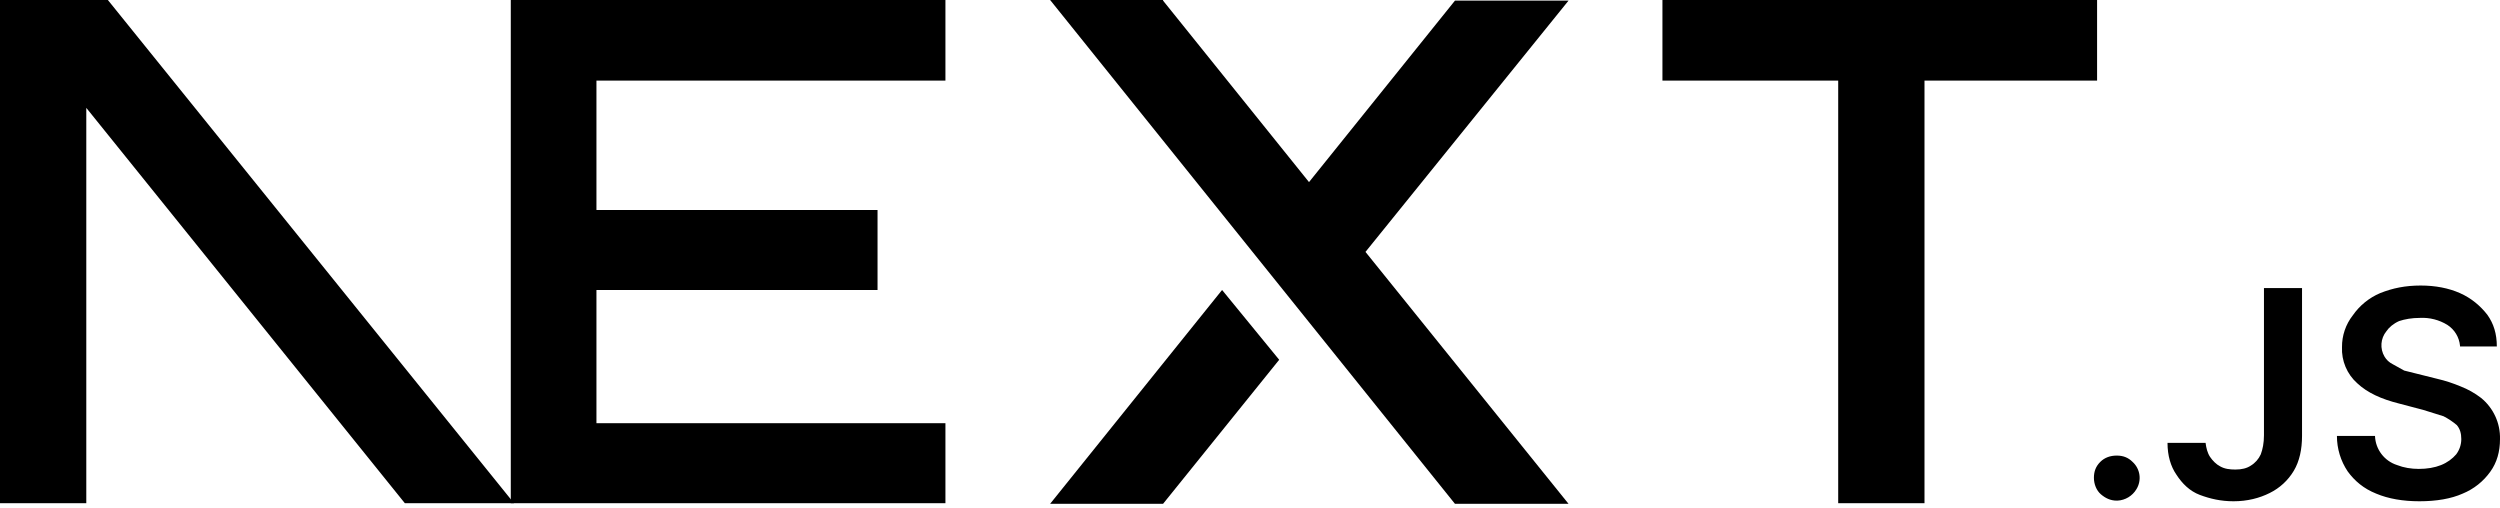
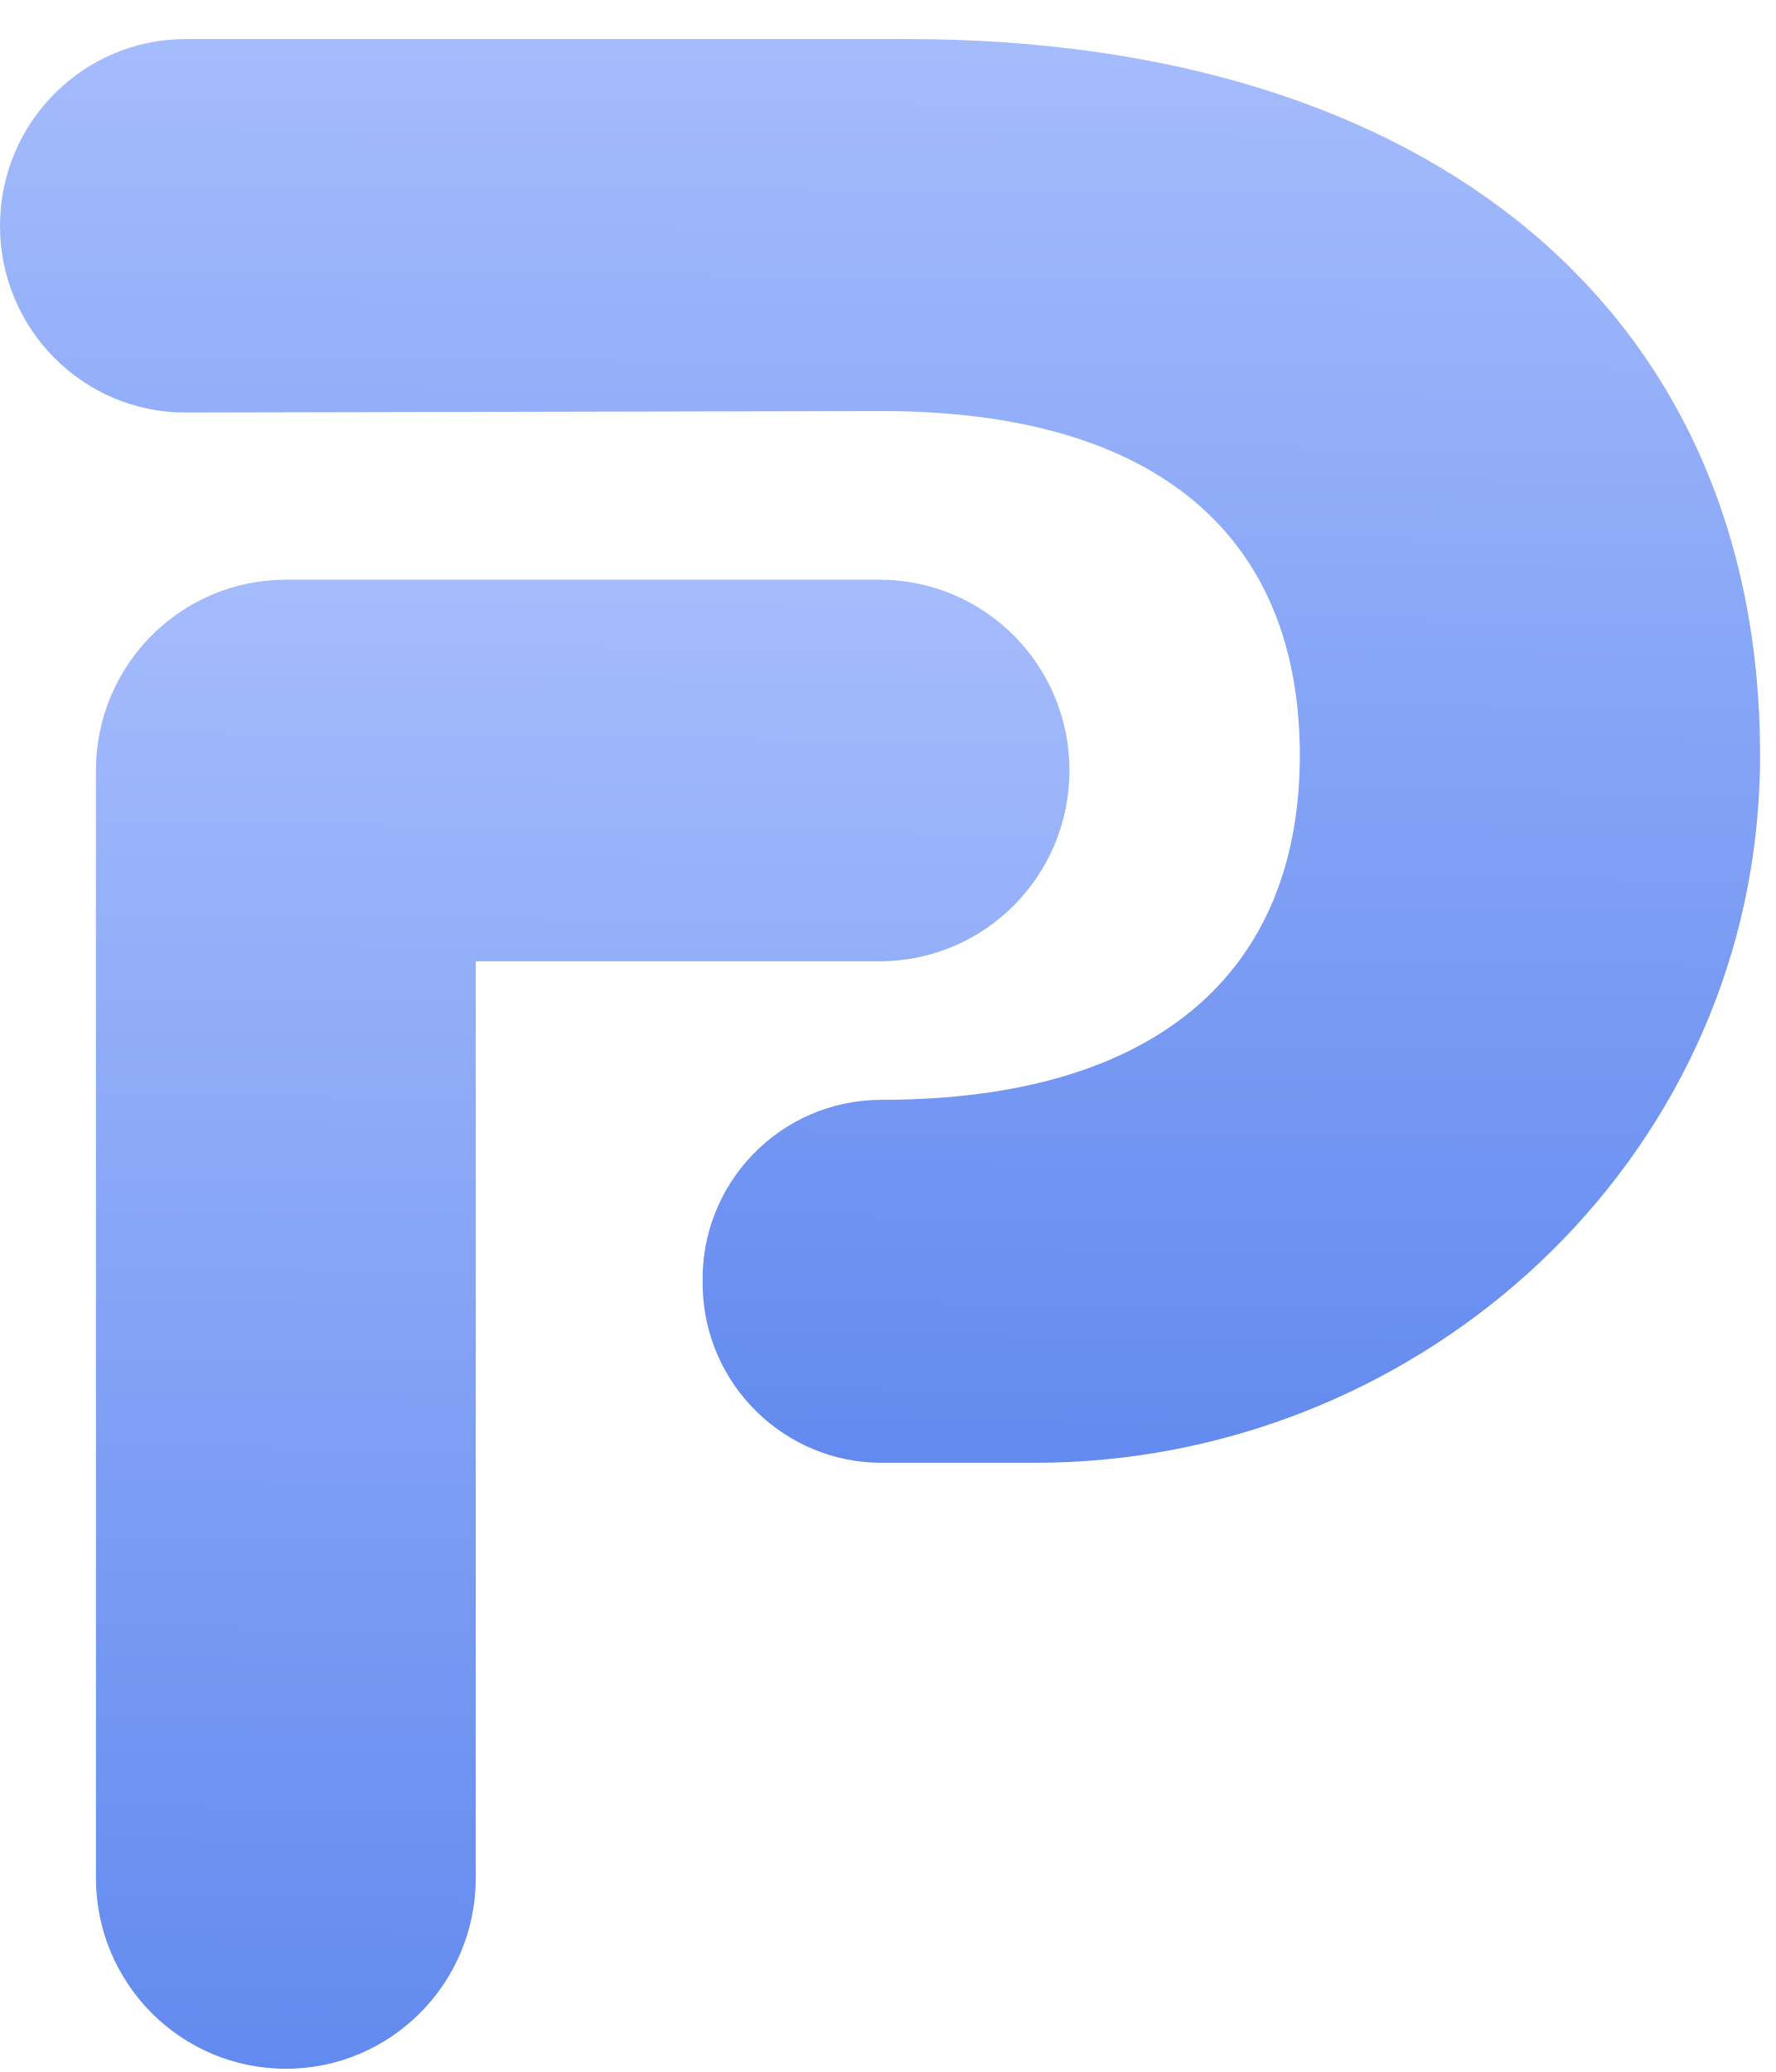
- <svg xmlns="http://www.w3.org/2000/svg" fill="none" viewBox="0 0 394 80">
-   <path fill="#000" d="M262 0h68.5v12.7h-27.2v66.6h-13.6V12.7H262V0ZM149 0v12.7H94v20.4h44.3v12.6H94v21h55v12.6H80.5V0h68.7zm34.3 0h-17.8l63.8 79.4h17.9l-32-39.7 32-39.6h-17.9l-23 28.6-23-28.6zm18.3 56.7-9-11-27.1 33.7h17.8l18.3-22.7z" />
-   <path fill="#000" d="M81 79.3 17 0H0v79.3h13.6V17l50.2 62.3H81Zm252.6-.4c-1 0-1.8-.4-2.5-1s-1.1-1.6-1.1-2.6.3-1.8 1-2.5 1.6-1 2.6-1 1.8.3 2.5 1a3.4 3.4 0 0 1 .6 4.3 3.7 3.7 0 0 1-3 1.8zm23.2-33.5h6v23.3c0 2.1-.4 4-1.3 5.5a9.1 9.1 0 0 1-3.8 3.5c-1.6.8-3.5 1.3-5.7 1.3-2 0-3.7-.4-5.3-1s-2.8-1.8-3.7-3.2c-.9-1.3-1.4-3-1.4-5h6c.1.8.3 1.6.7 2.2s1 1.2 1.6 1.5c.7.4 1.5.5 2.4.5 1 0 1.8-.2 2.4-.6a4 4 0 0 0 1.6-1.8c.3-.8.5-1.8.5-3V45.5zm30.9 9.1a4.4 4.4 0 0 0-2-3.3 7.5 7.5 0 0 0-4.3-1.1c-1.3 0-2.4.2-3.3.5-.9.4-1.6 1-2 1.6a3.5 3.5 0 0 0-.3 4c.3.5.7.9 1.3 1.2l1.8 1 2 .5 3.2.8c1.3.3 2.5.7 3.7 1.2a13 13 0 0 1 3.2 1.8 8.1 8.1 0 0 1 3 6.5c0 2-.5 3.7-1.5 5.1a10 10 0 0 1-4.4 3.5c-1.8.8-4.1 1.2-6.8 1.2-2.6 0-4.9-.4-6.8-1.2-2-.8-3.4-2-4.5-3.5a10 10 0 0 1-1.7-5.6h6a5 5 0 0 0 3.5 4.6c1 .4 2.2.6 3.4.6 1.3 0 2.5-.2 3.5-.6 1-.4 1.8-1 2.4-1.7a4 4 0 0 0 .8-2.4c0-.9-.2-1.6-.7-2.2a11 11 0 0 0-2.1-1.4l-3.2-1-3.8-1c-2.8-.7-5-1.7-6.6-3.2a7.2 7.2 0 0 1-2.4-5.7 8 8 0 0 1 1.7-5 10 10 0 0 1 4.3-3.5c2-.8 4-1.2 6.4-1.2 2.3 0 4.4.4 6.2 1.2 1.8.8 3.2 2 4.3 3.4 1 1.4 1.5 3 1.5 5h-5.8z" />
+ <svg xmlns="http://www.w3.org/2000/svg" width="42" height="49" viewBox="0 0 42 49" fill="none">
+   <path d="M24.477 34.593C33.354 34.593 41.036 27.826 41.592 18.922C41.615 18.565 41.627 18.221 41.627 17.865C41.627 7.394 33.862 0.923 21.44 0.923H4.397C1.962 0.923 0 2.906 0 5.34C0 7.785 1.974 9.768 4.409 9.756L20.849 9.721C27.42 9.721 30.741 12.724 30.741 17.865C30.741 22.934 27.42 26.009 20.849 26.009C18.462 26.009 16.547 27.98 16.618 30.378V30.45C16.677 32.753 18.556 34.593 20.849 34.593H24.477Z" fill="url(#paint0_linear_2_71)" />
+   <path d="M6.761 48.923C4.278 48.923 2.269 46.905 2.269 44.411V18.221C2.269 15.728 4.278 13.71 6.761 13.71H20.802C23.284 13.71 25.293 15.728 25.293 18.221C25.293 20.714 23.284 22.733 20.802 22.733H11.252V44.411C11.252 46.905 9.243 48.923 6.761 48.923Z" fill="url(#paint1_linear_2_71)" />
+   <defs>
+     <linearGradient id="paint0_linear_2_71" x1="23.366" y1="-5.991" x2="23.097" y2="34.591" gradientUnits="userSpaceOnUse">
+       <stop stop-color="#B2C6FF" />
+       <stop offset="1" stop-color="#638AEF" />
+     </linearGradient>
+     <linearGradient id="paint1_linear_2_71" x1="15.193" y1="6.478" x2="14.662" y2="48.916" gradientUnits="userSpaceOnUse">
+       <stop stop-color="#B2C6FF" />
+       <stop offset="1" stop-color="#638AEF" />
+     </linearGradient>
+   </defs>
</svg>
